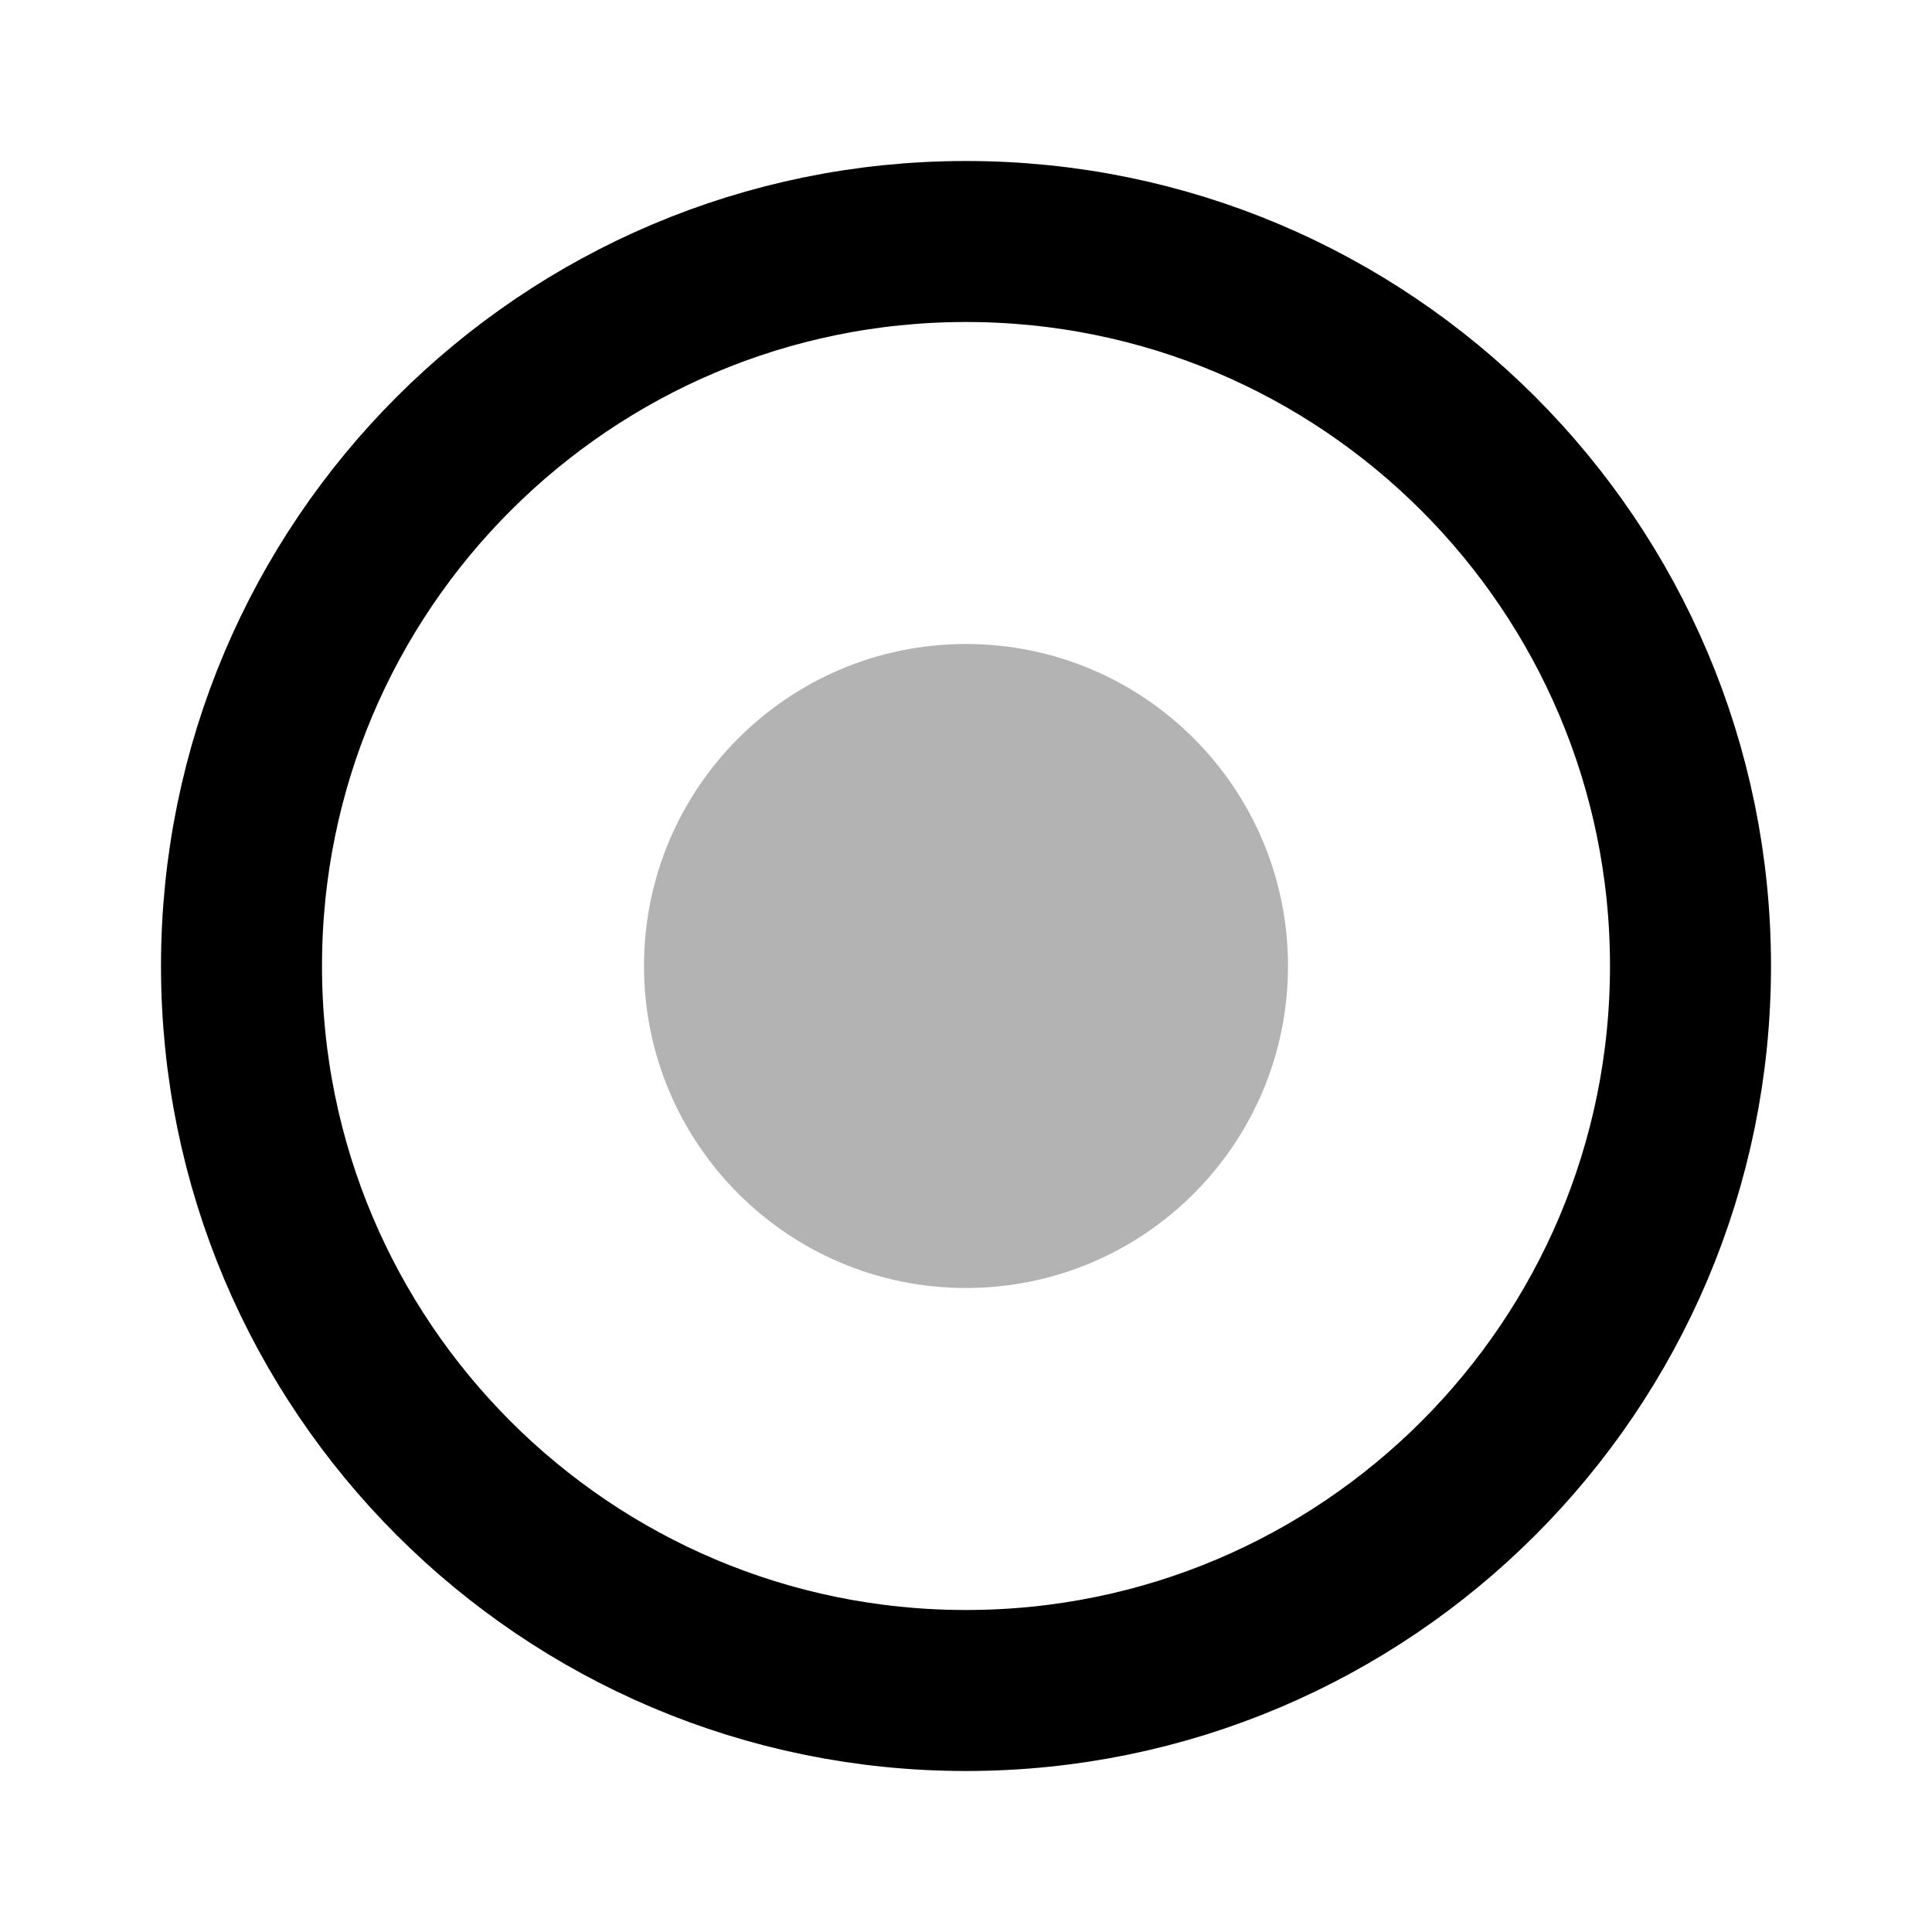
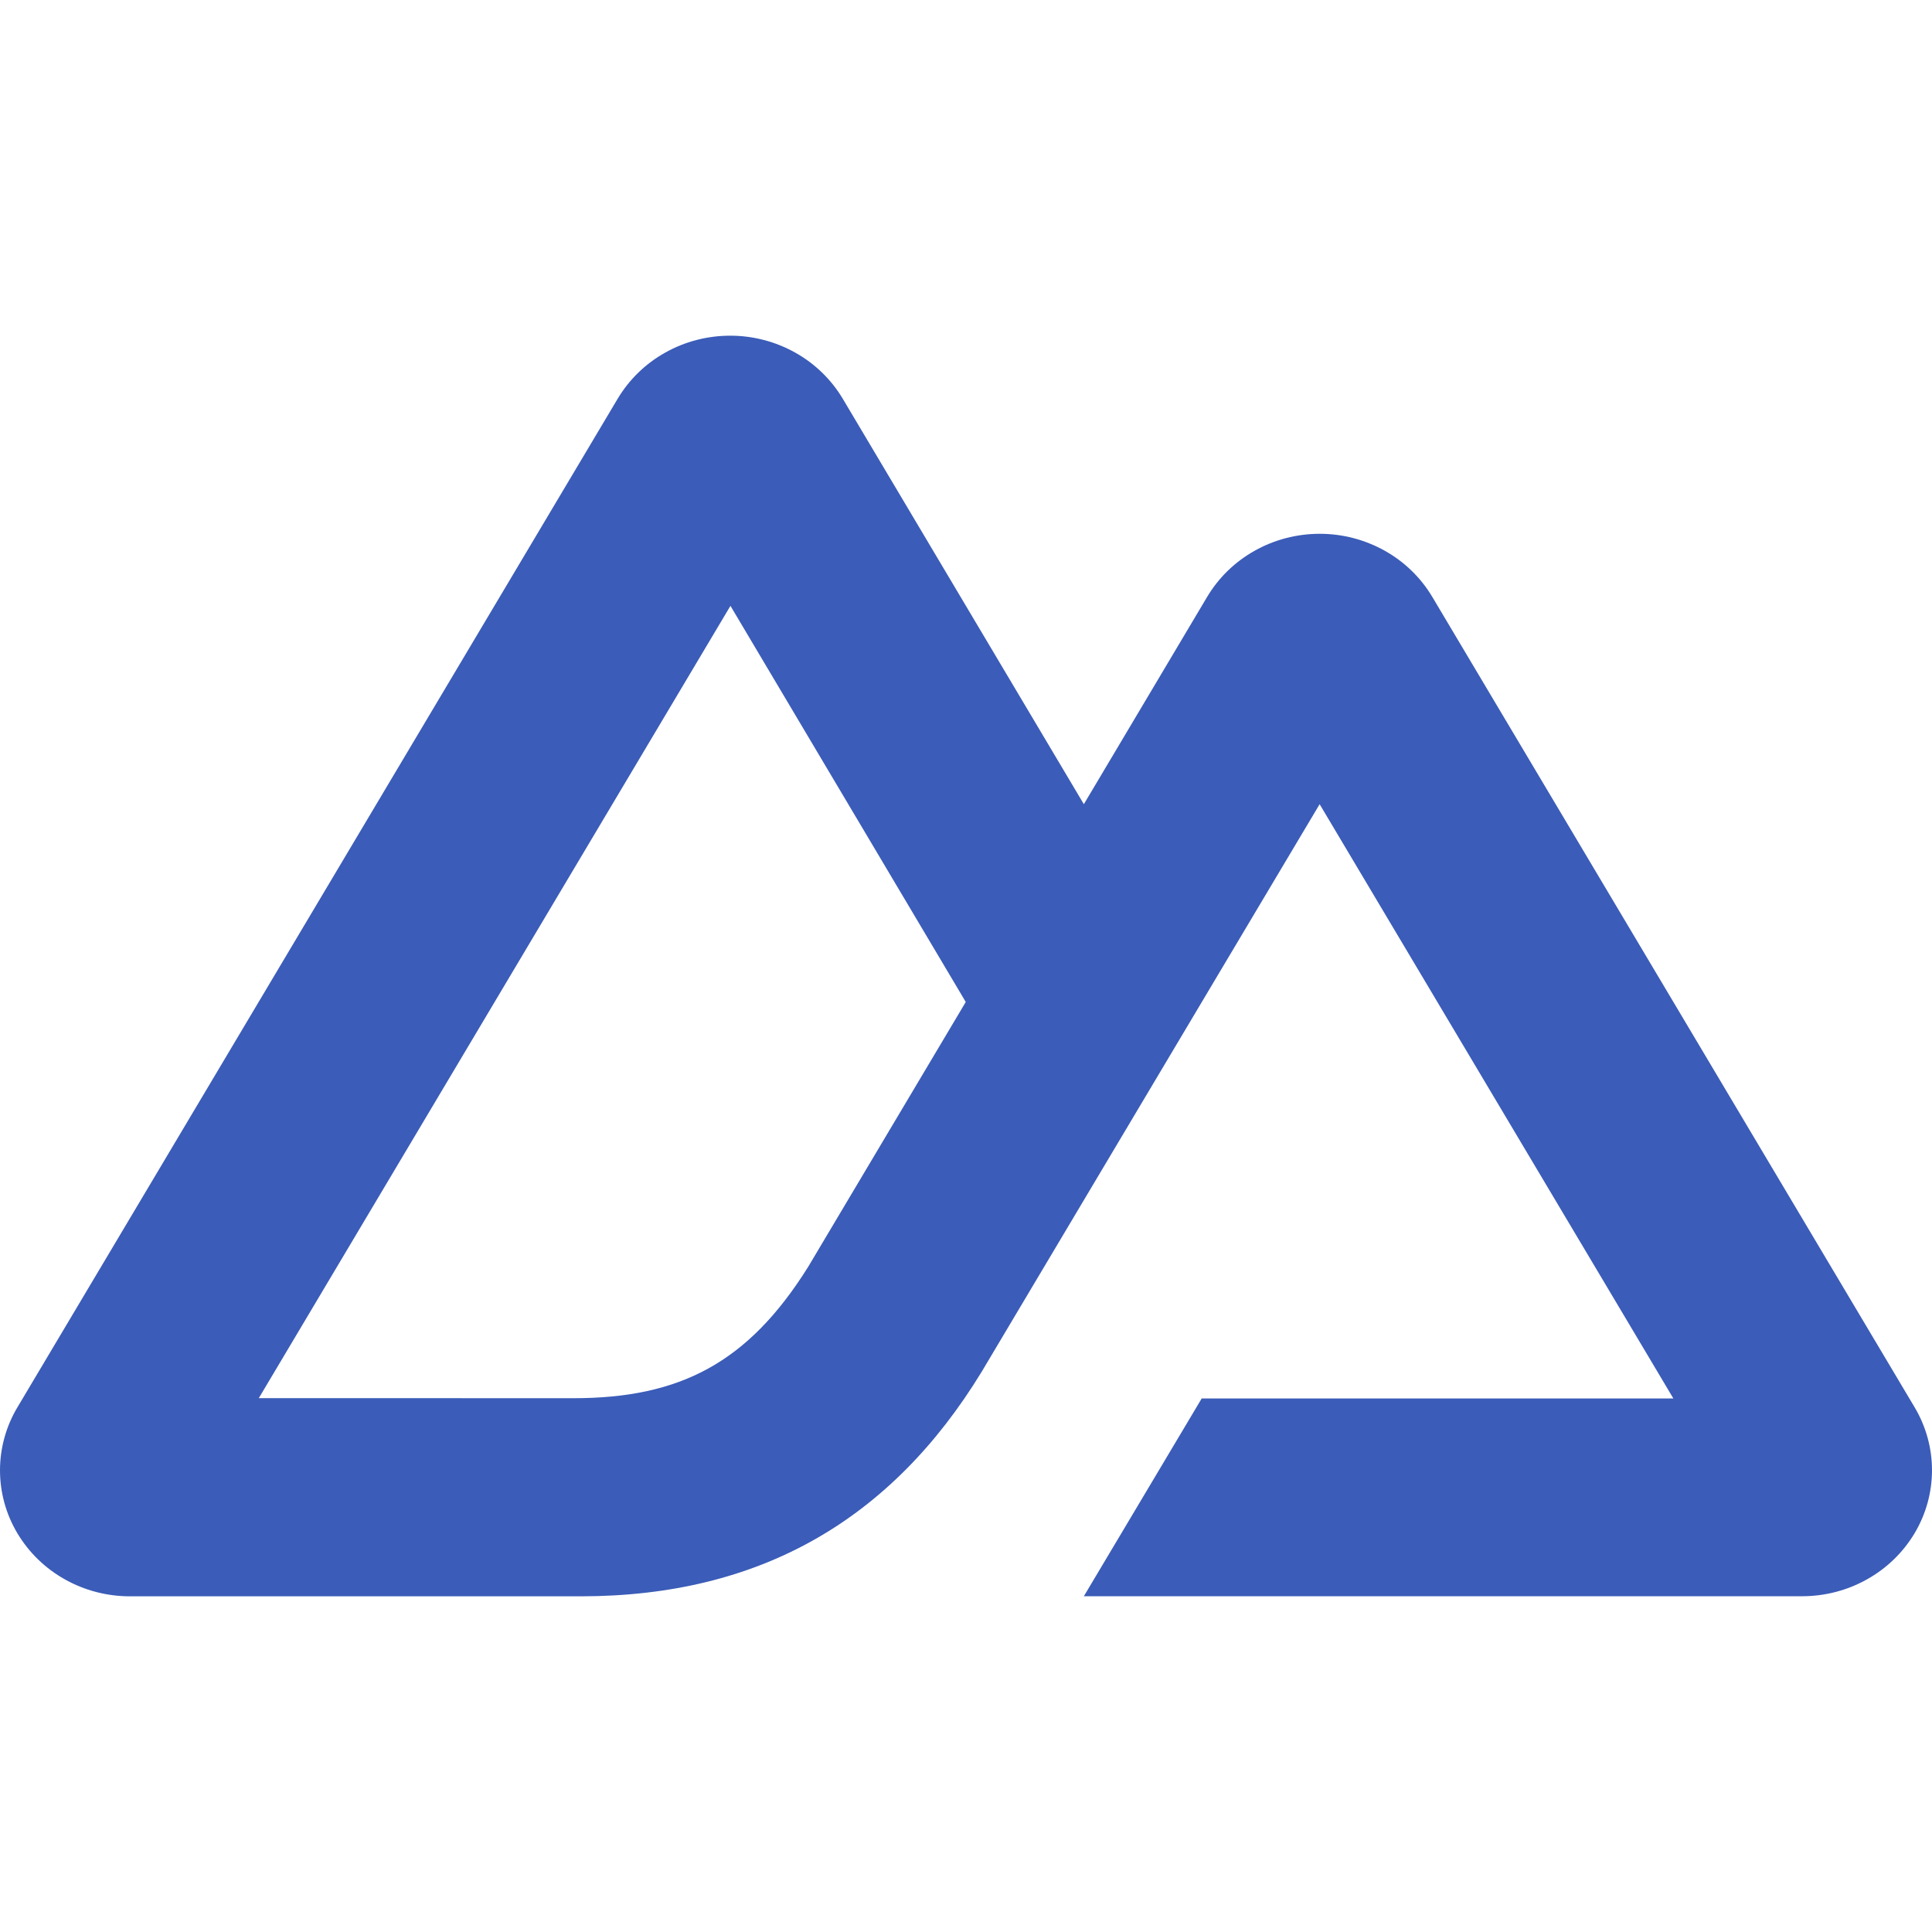
- <svg xmlns="http://www.w3.org/2000/svg" viewBox="0 0 24 24" fill="currentColor">
-   <circle cx="12" cy="12" r="9" fill="none" stroke="currentColor" stroke-width="2" />
-   <circle cx="12" cy="12" r="4" fill="currentColor" opacity="0.3" />
+ <svg xmlns="http://www.w3.org/2000/svg" fill="#3b5cb8" role="img" viewBox="0 0 24 24">
+   <path d="M13.464 19.829h8.922c.283 0 .562-.072.807-.21a1.59 1.59 0 0 0 .591-.573 1.529 1.529 0 0 0 .216-.783 1.529 1.529 0 0 0-.217-.783L17.792 7.414a1.59 1.59 0 0 0-.591-.573 1.652 1.652 0 0 0-.807-.21c-.283 0-.562.072-.807.21a1.59 1.59 0 0 0-.591.573L13.464 9.99l-2.995-5.037a1.591 1.591 0 0 0-.591-.573 1.653 1.653 0 0 0-.807-.21c-.283 0-.562.072-.807.21a1.591 1.591 0 0 0-.591.573L.217 17.481A1.529 1.529 0 0 0 0 18.264c-0.0.275.074.545.216.783a1.59 1.59 0 0 0 .591.573c.245.138.524.21.807.21h5.6c2.219 0 3.855-.945 4.981-2.79l2.734-4.592L16.393 9.99l4.394 7.382h-5.859ZM7.123 17.369l-3.908-.001 5.859-9.842 2.923 4.921-1.957 3.289c-.748 1.197-1.597 1.633-2.916 1.633z" />
</svg>
